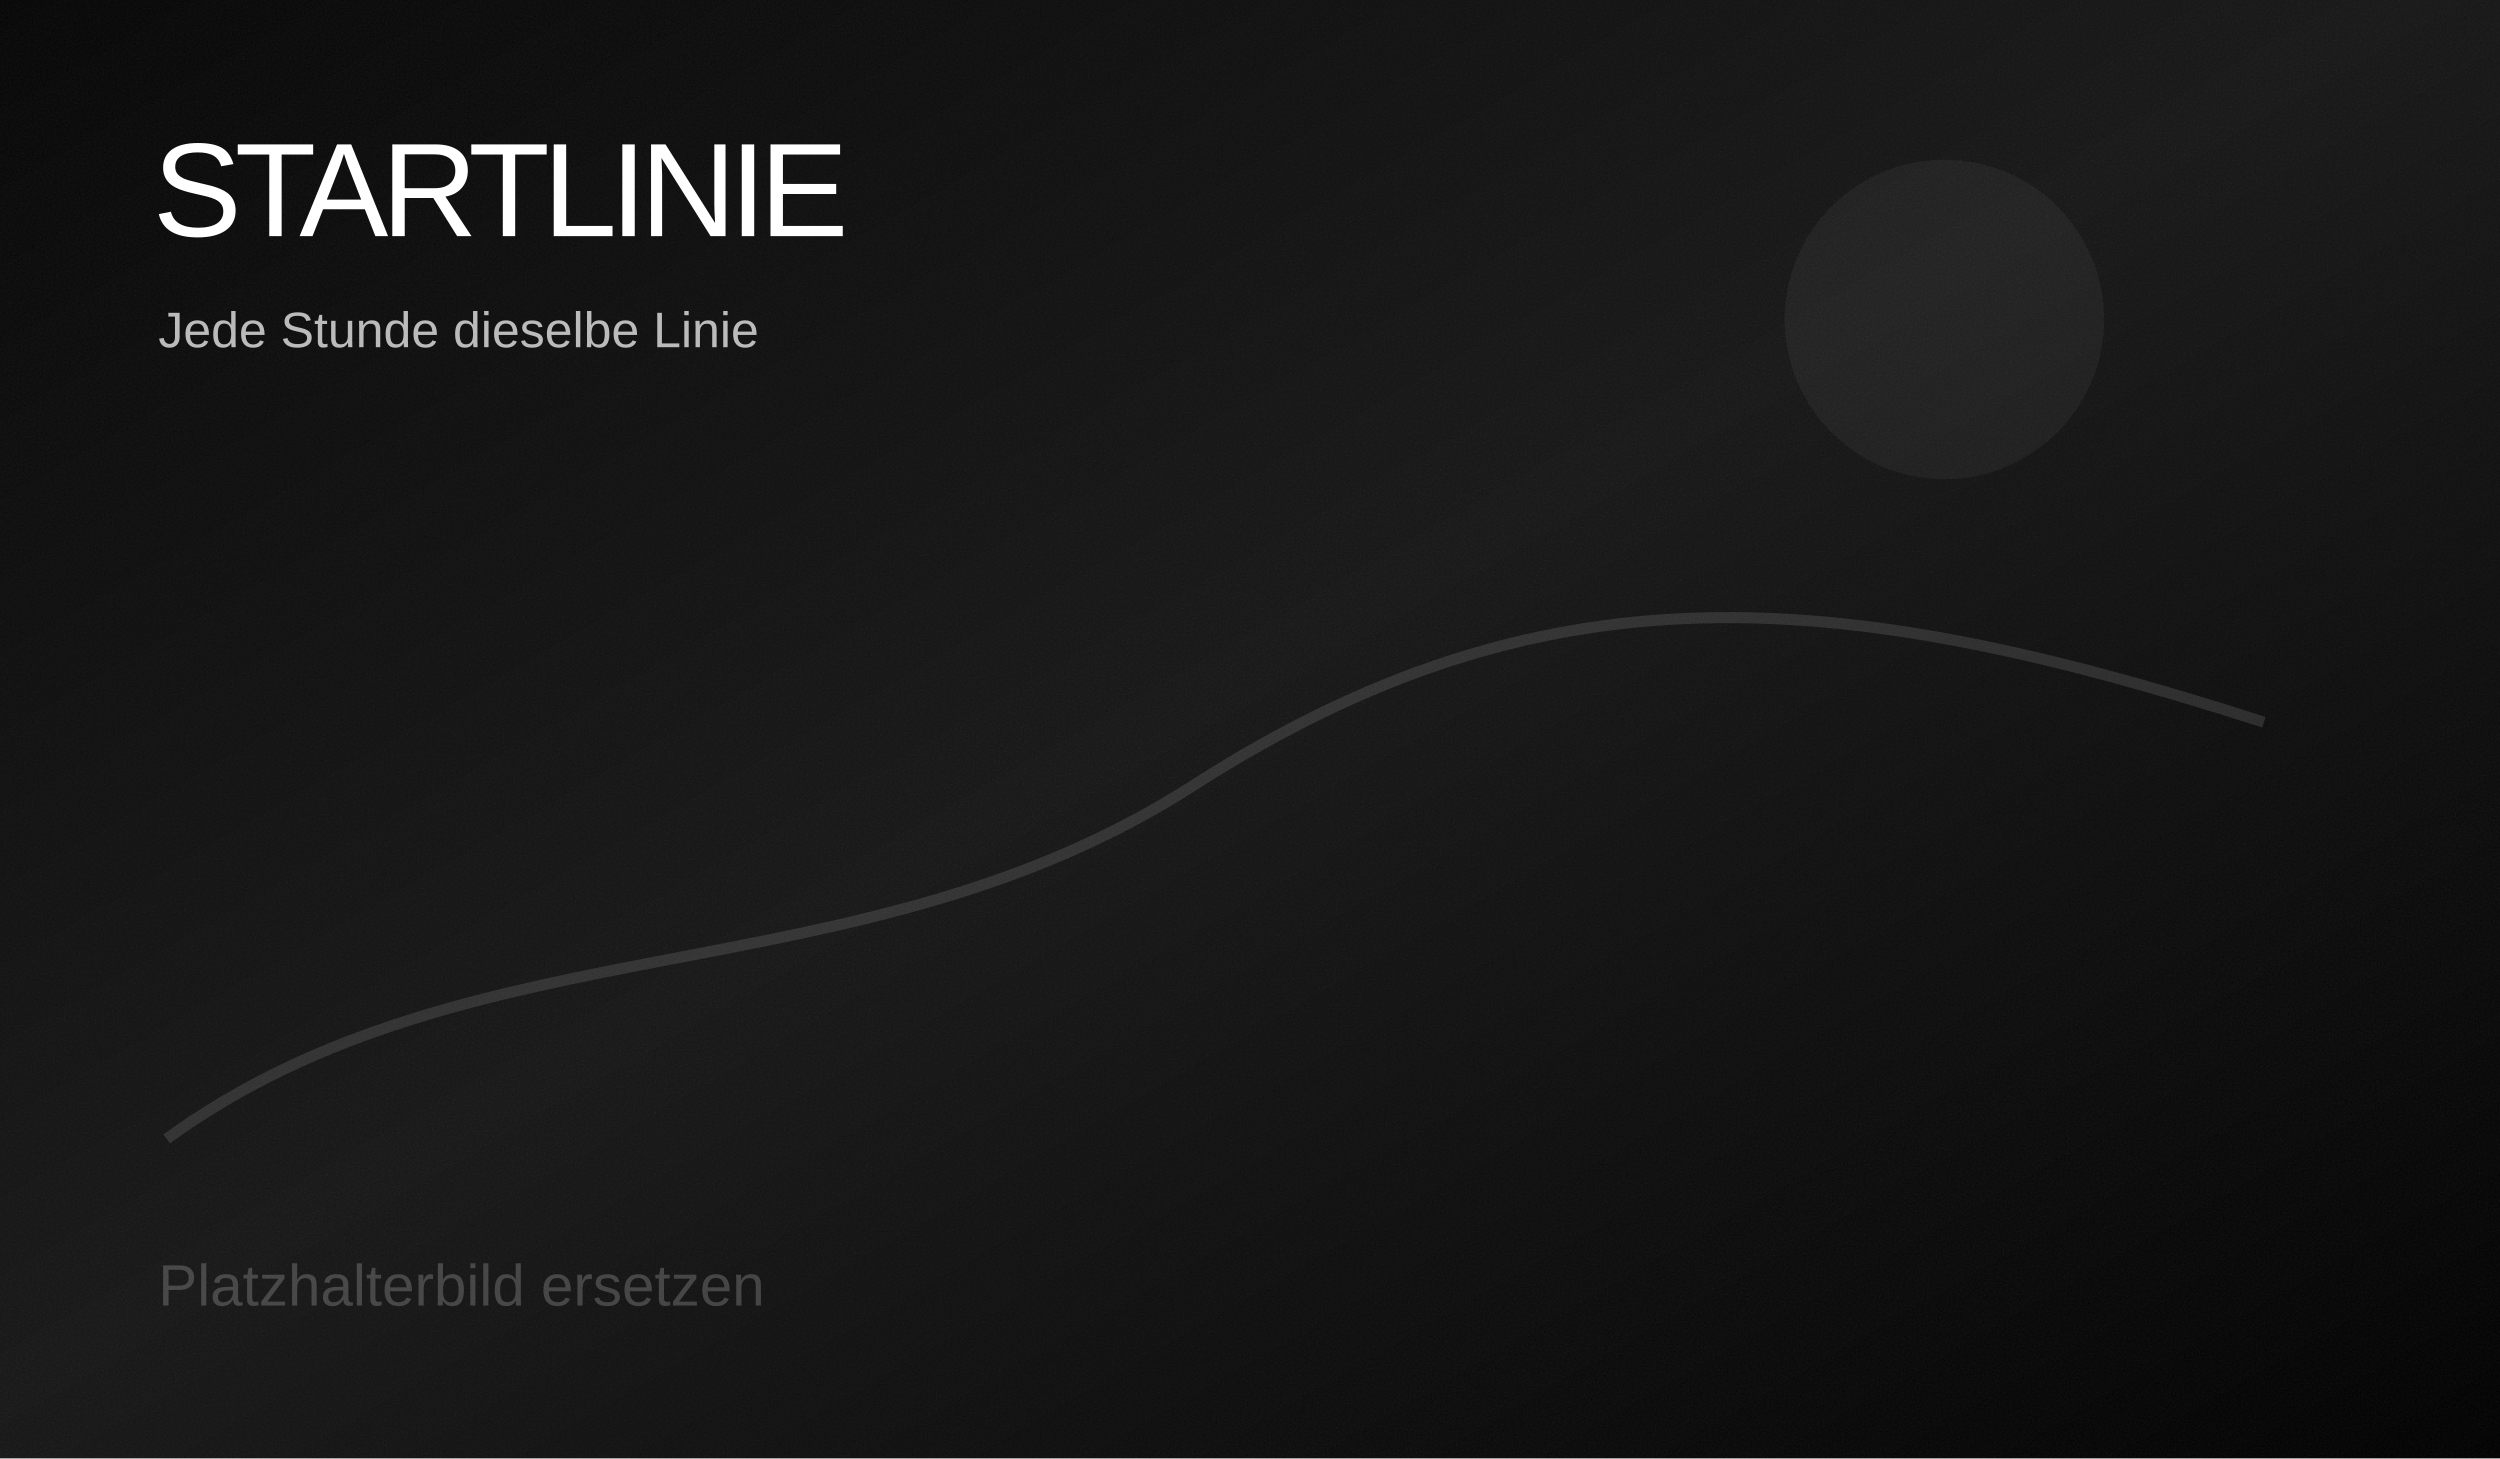
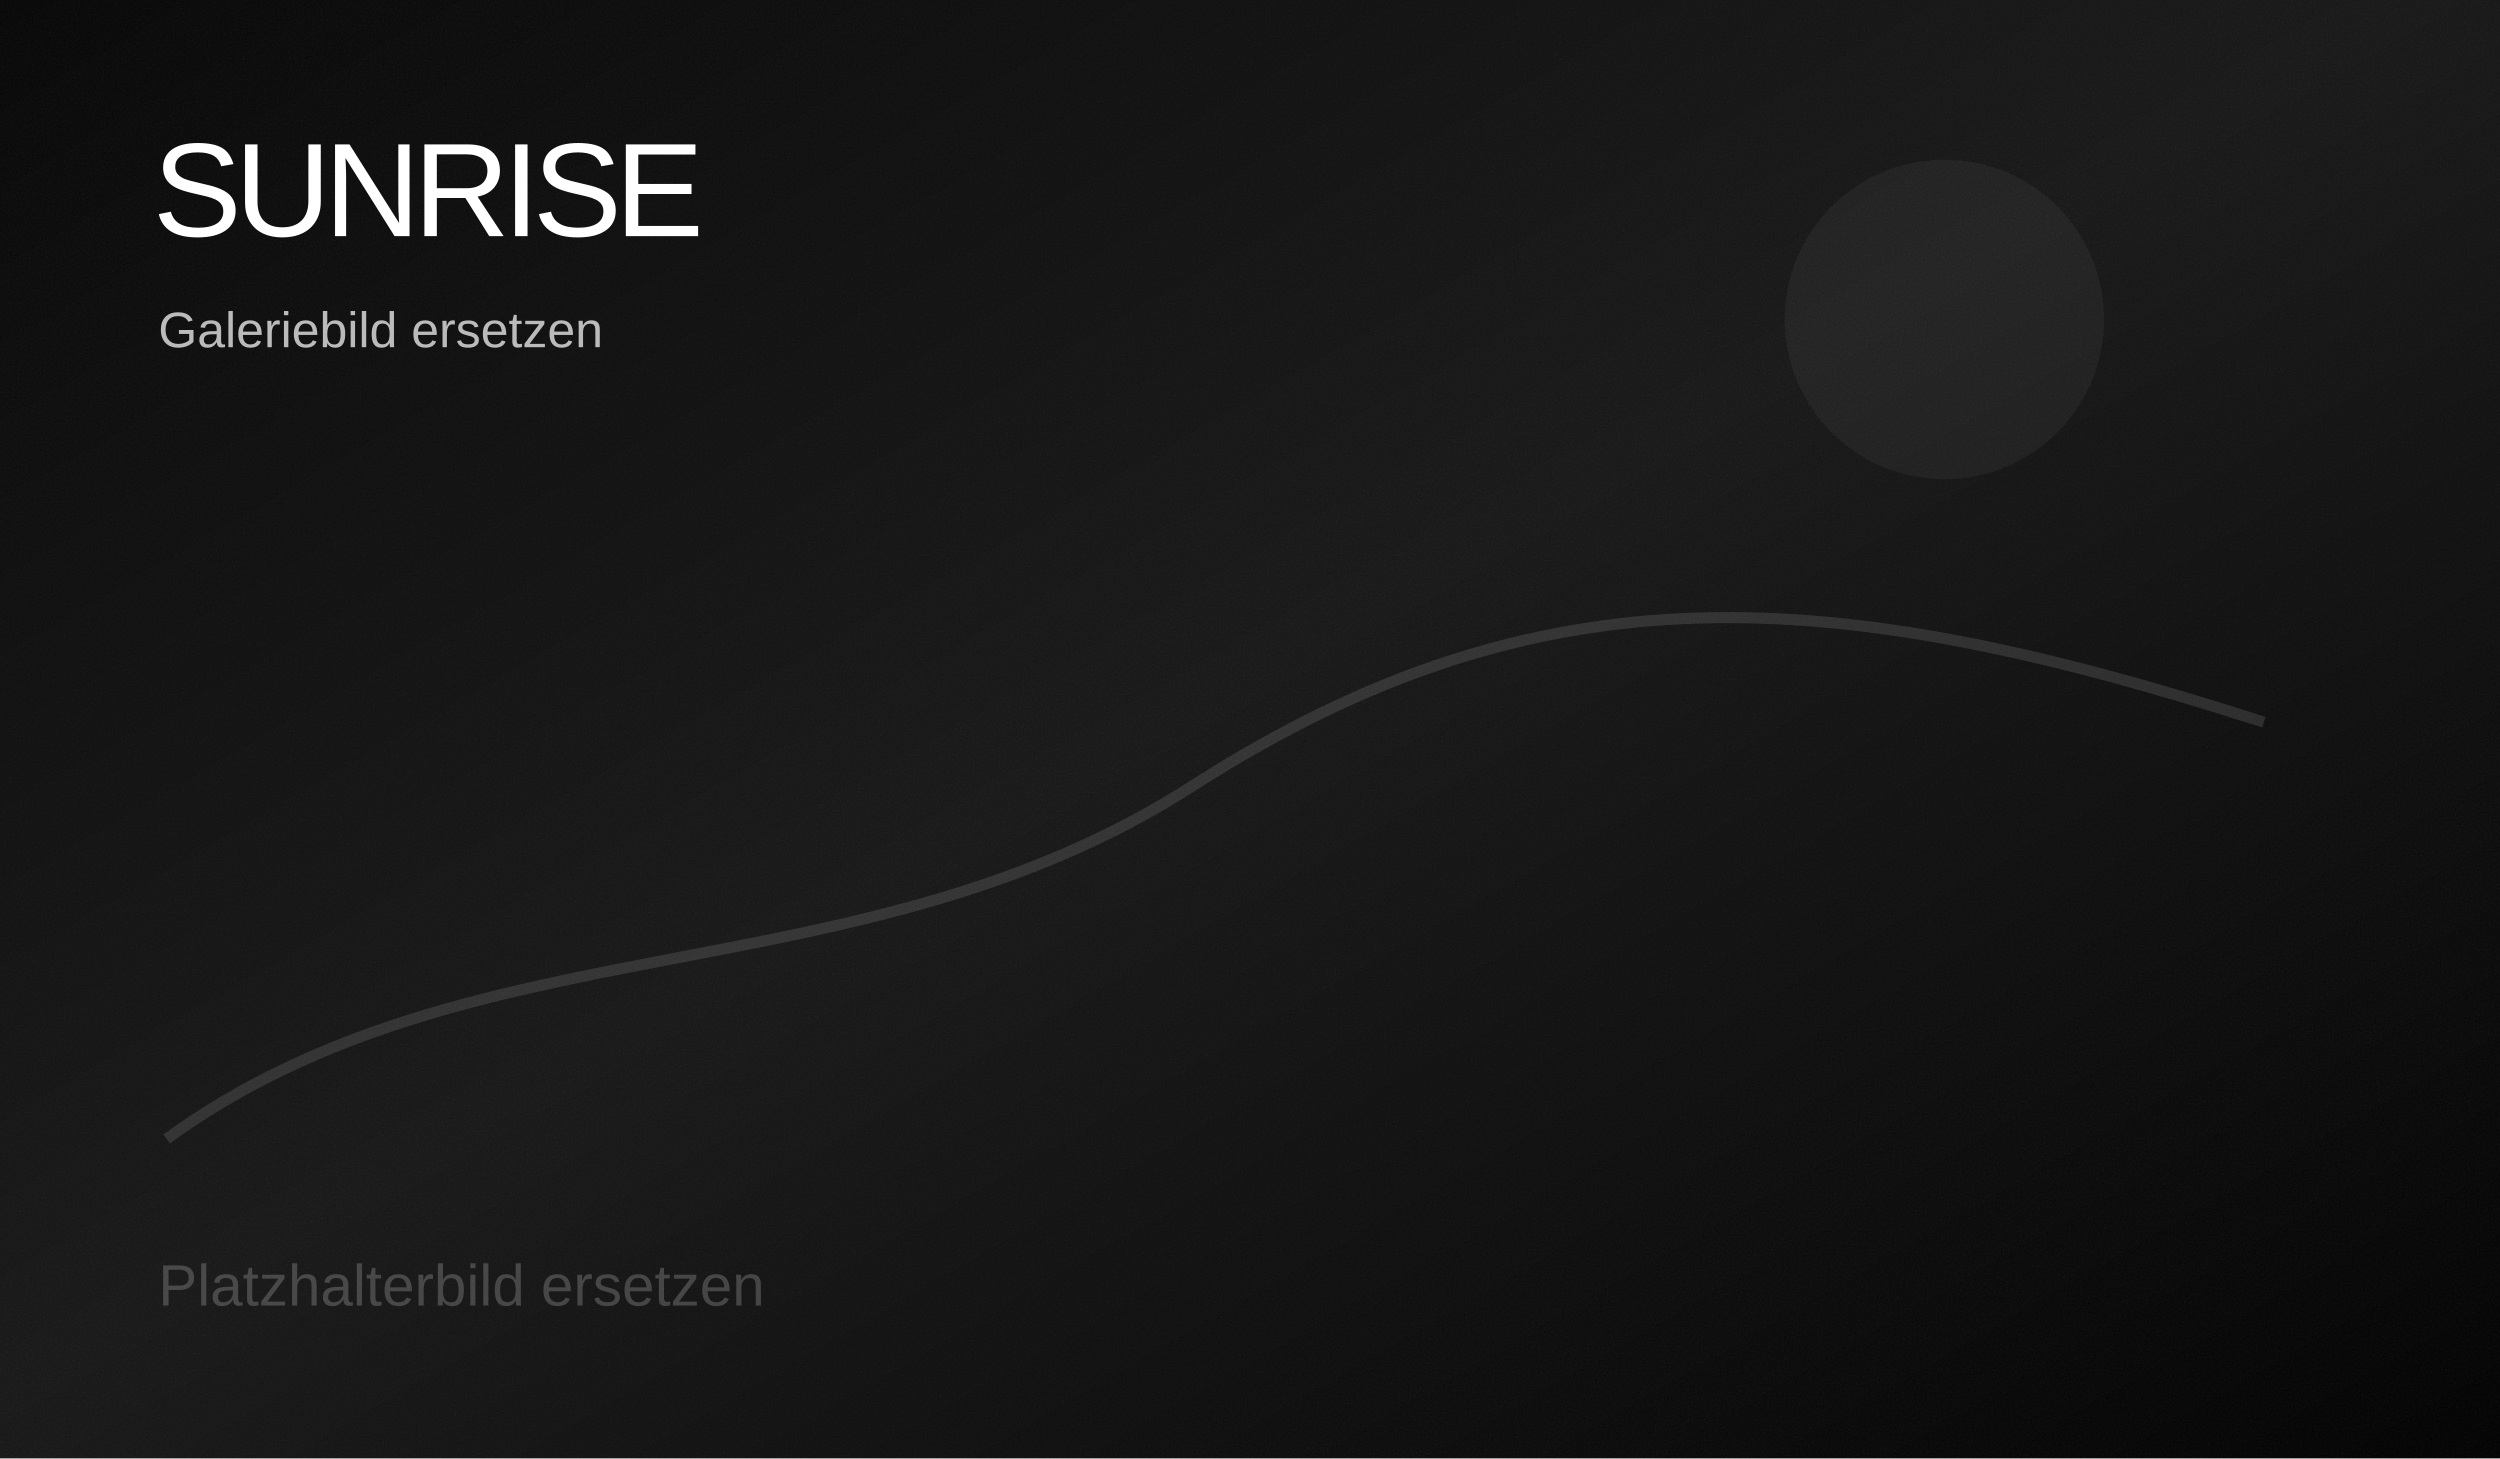
<svg xmlns="http://www.w3.org/2000/svg" viewBox="0 0 1800 1050">
  <defs>
    <linearGradient id="g" x1="0" y1="0" x2="1" y2="1">
      <stop offset="0" stop-color="#050505" />
      <stop offset=".48" stop-color="#171717" />
      <stop offset="1" stop-color="#000000" />
    </linearGradient>
    <filter id="grain">
      <feTurbulence type="fractalNoise" baseFrequency=".75" numOctaves="3" stitchTiles="stitch" />
      <feColorMatrix type="saturate" values="0" />
      <feComponentTransfer>
        <feFuncA type="table" tableValues="0 .08" />
      </feComponentTransfer>
    </filter>
  </defs>
  <rect width="1800" height="1050" fill="url(#g)" />
  <rect width="1800" height="1050" filter="url(#grain)" opacity=".8" />
  <path d="M120 820 C 340 660, 620 720, 860 565 C 1110 405, 1320 420, 1630 520" fill="none" stroke="white" stroke-opacity=".12" stroke-width="8" />
  <circle cx="1400" cy="230" r="115" fill="white" opacity=".045" />
-   <text x="110" y="170" font-family="Arial Black, Arial" font-size="96" fill="white" letter-spacing="-5">STARTLINIE</text>
-   <text x="114" y="250" font-family="Arial" font-size="36" fill="#bbbbbb">Jede Stunde dieselbe Linie</text>
+   <text x="110" y="170" font-family="Arial Black, Arial" font-size="96" fill="white" letter-spacing="-5">SUNRISE</text>
+   <text x="114" y="250" font-family="Arial" font-size="36" fill="#bbbbbb">Galeriebild ersetzen</text>
  <text x="114" y="940" font-family="Arial Black, Arial" font-size="42" fill="white" opacity=".20">Platzhalterbild ersetzen</text>
</svg>
